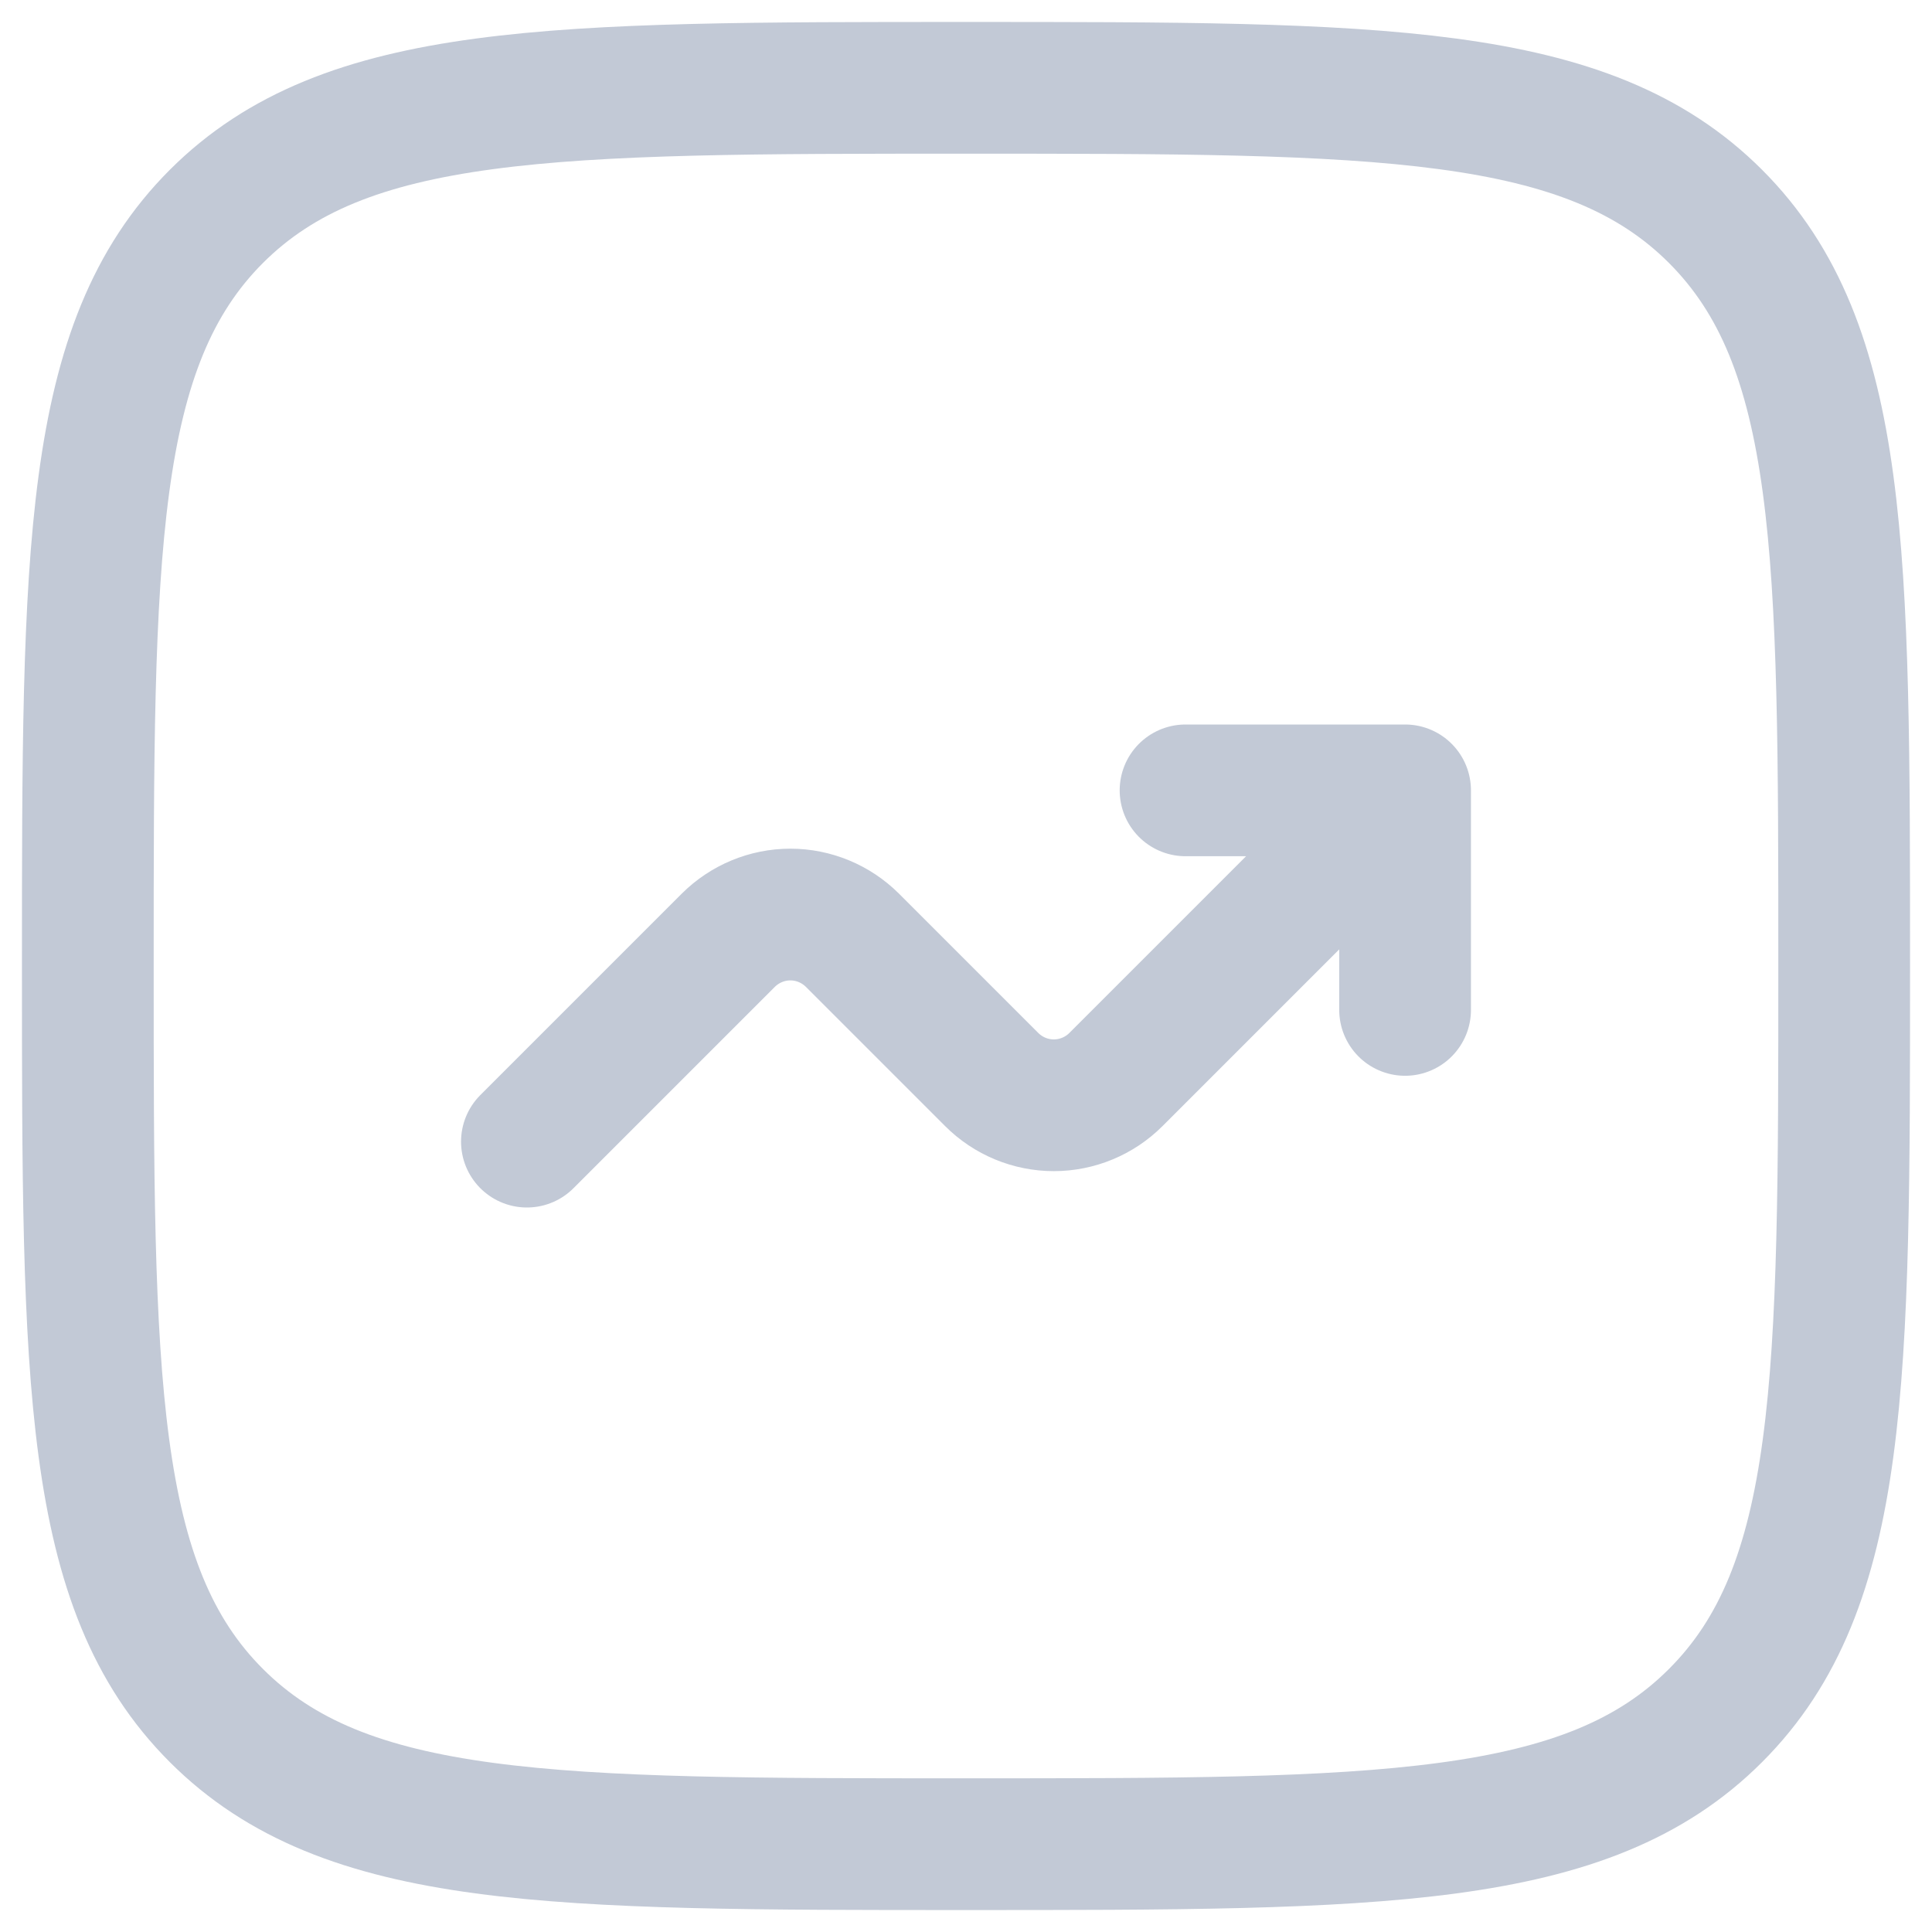
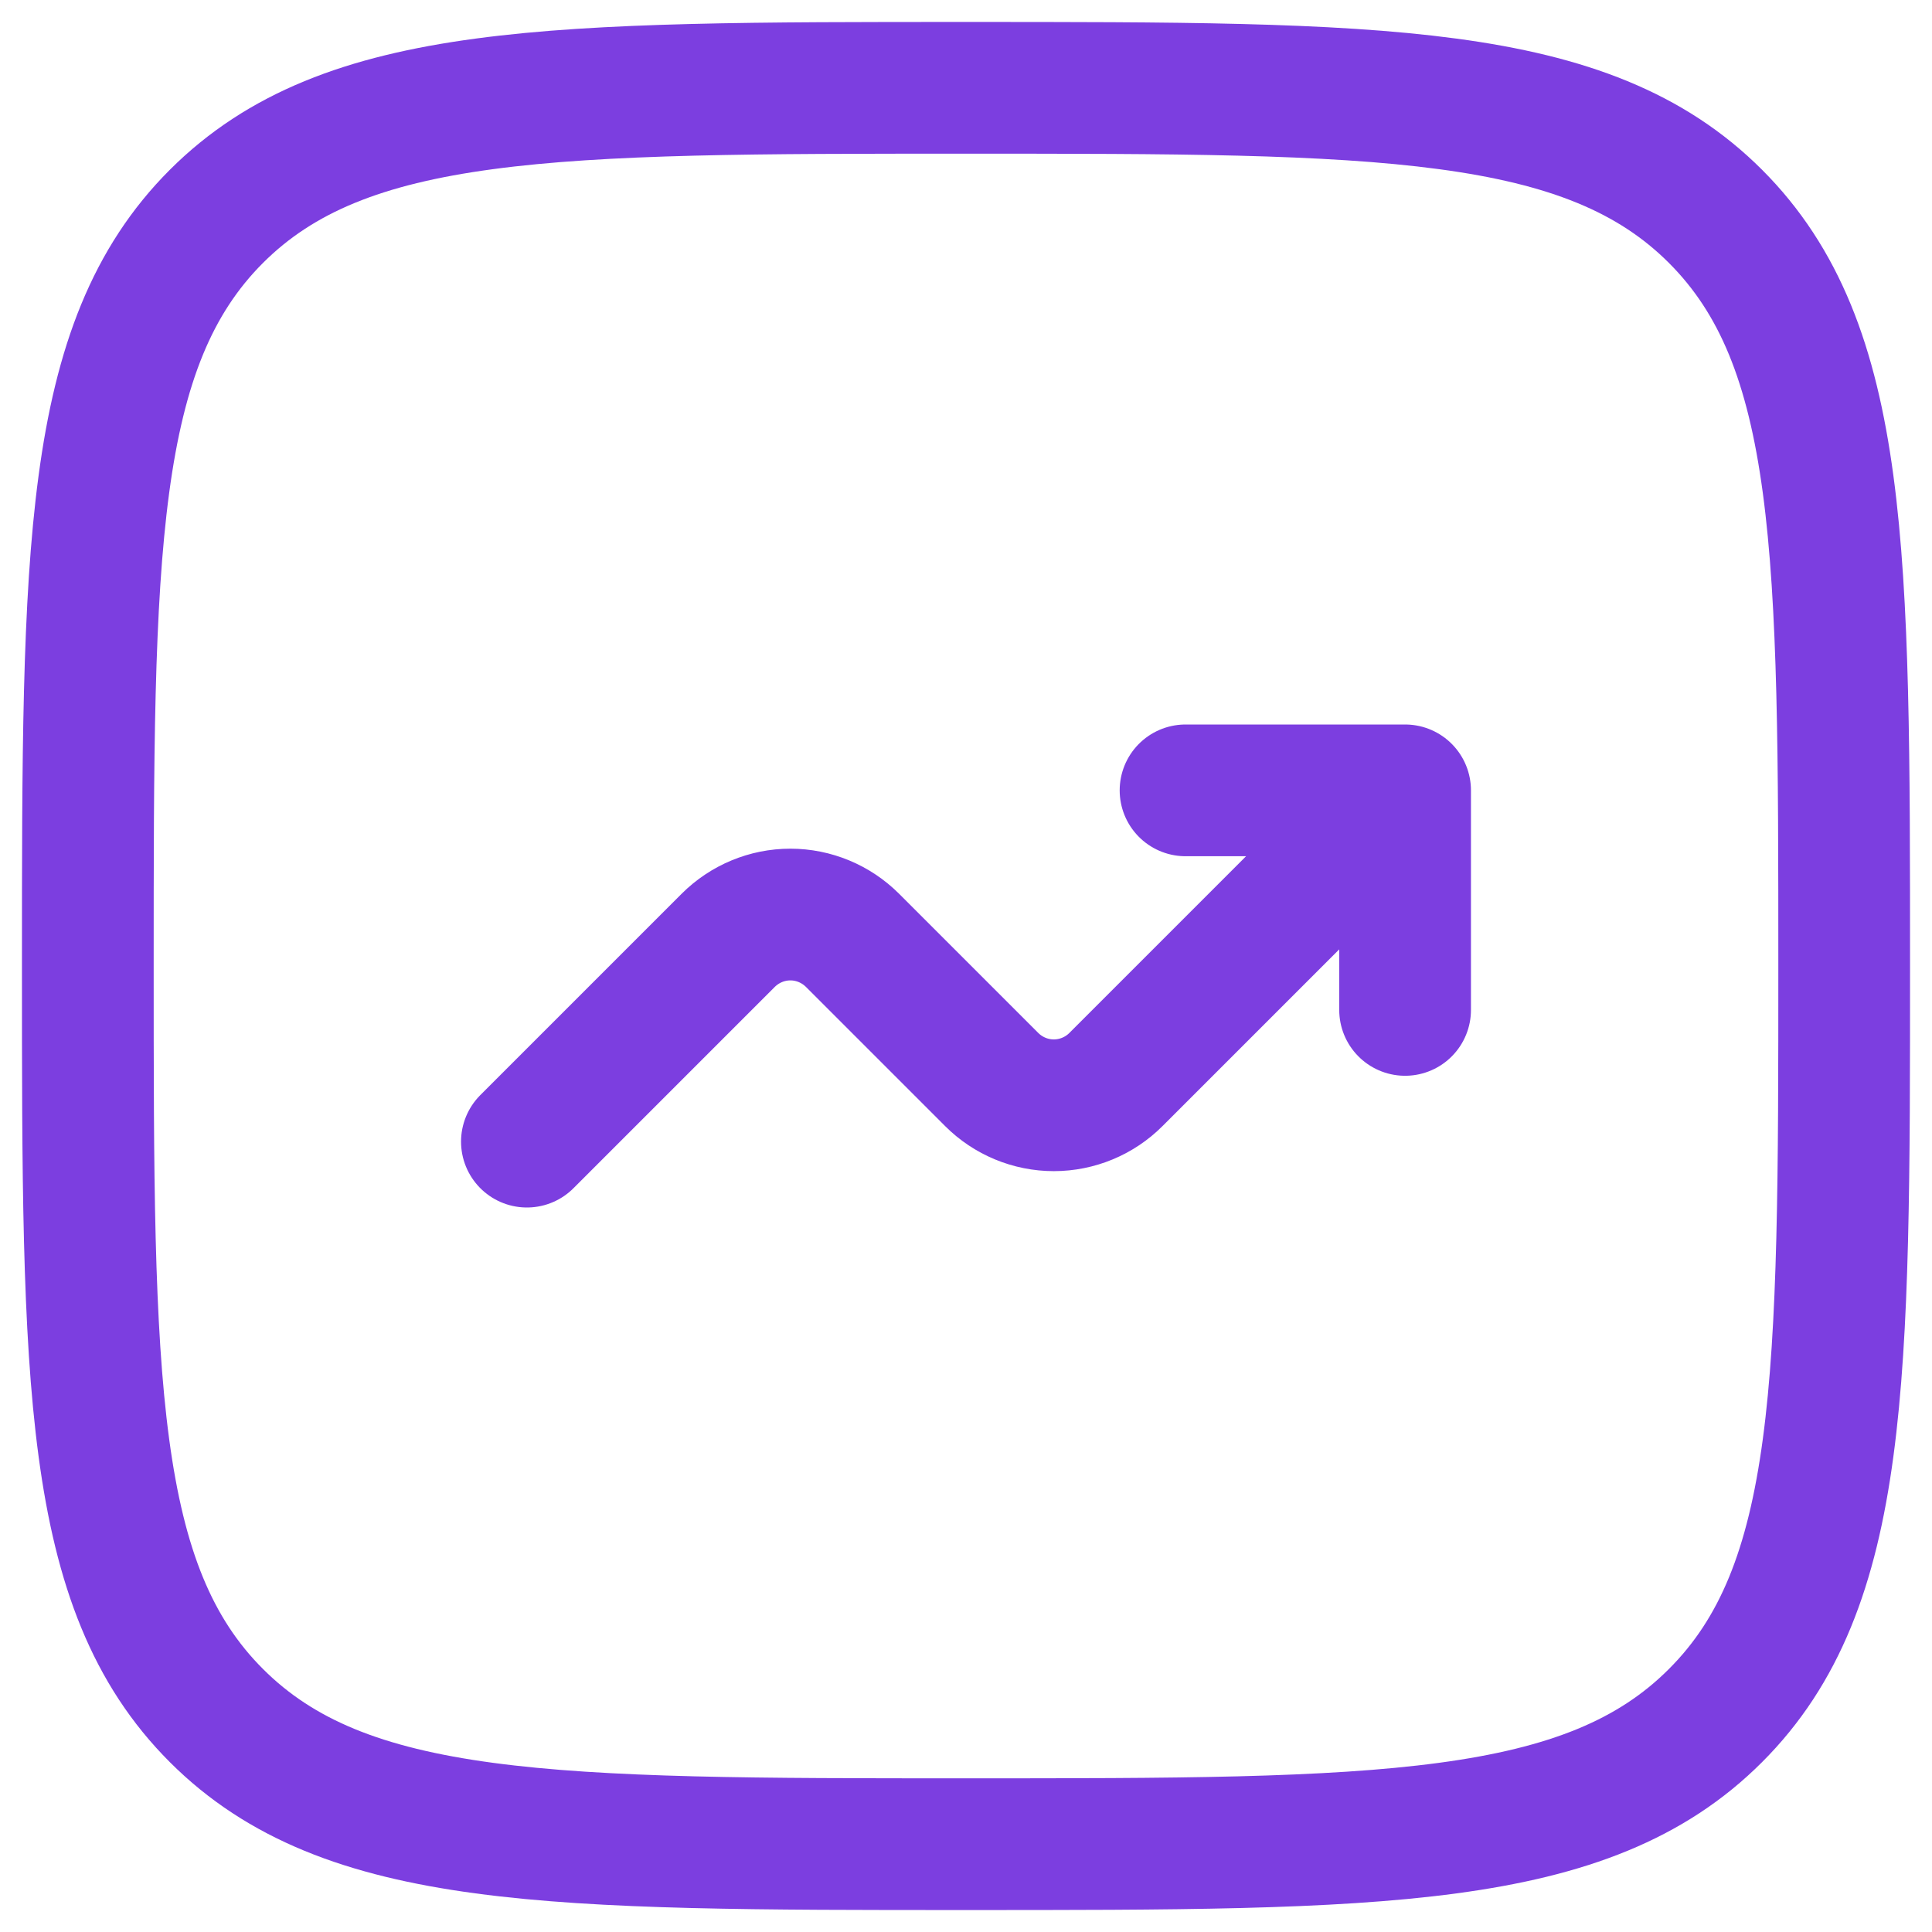
<svg xmlns="http://www.w3.org/2000/svg" width="22" height="22" viewBox="0 0 22 22" fill="none">
  <g id="receitas">
-     <path id="Vector" d="M6 13L8.293 10.707C8.481 10.52 8.735 10.414 9 10.414C9.265 10.414 9.519 10.52 9.707 10.707L11.293 12.293C11.48 12.48 11.735 12.586 12 12.586C12.265 12.586 12.52 12.48 12.707 12.293L16 9M16 9V11.5M16 9H13.5" stroke="hsl(220, 20%, 80%)" stroke-width="1.5" stroke-linecap="round" stroke-linejoin="round" />
-     <path id="Vector_2" d="M1 11C1 6.286 1 3.929 2.464 2.464C3.93 1 6.286 1 11 1C15.714 1 18.071 1 19.535 2.464C21 3.93 21 6.286 21 11C21 15.714 21 18.071 19.535 19.535C18.072 21 15.714 21 11 21C6.286 21 3.929 21 2.464 19.535C1 18.072 1 15.714 1 11Z" stroke="hsl(220, 20%, 80%)" stroke-width="1.5" />
+     <path id="Vector" d="M6 13L8.293 10.707C8.481 10.52 8.735 10.414 9 10.414C9.265 10.414 9.519 10.52 9.707 10.707L11.293 12.293C11.48 12.48 11.735 12.586 12 12.586C12.265 12.586 12.52 12.48 12.707 12.293L16 9M16 9V11.5M16 9H13.5" stroke="hsl(263, 72%, 56%)" stroke-width="1.5" stroke-linecap="round" stroke-linejoin="round" />
+     <path id="Vector_2" d="M1 11C1 6.286 1 3.929 2.464 2.464C3.93 1 6.286 1 11 1C15.714 1 18.071 1 19.535 2.464C21 3.93 21 6.286 21 11C21 15.714 21 18.071 19.535 19.535C18.072 21 15.714 21 11 21C6.286 21 3.929 21 2.464 19.535C1 18.072 1 15.714 1 11Z" stroke="hsl(263, 72%, 56%)" stroke-width="1.5" />
  </g>
</svg>
